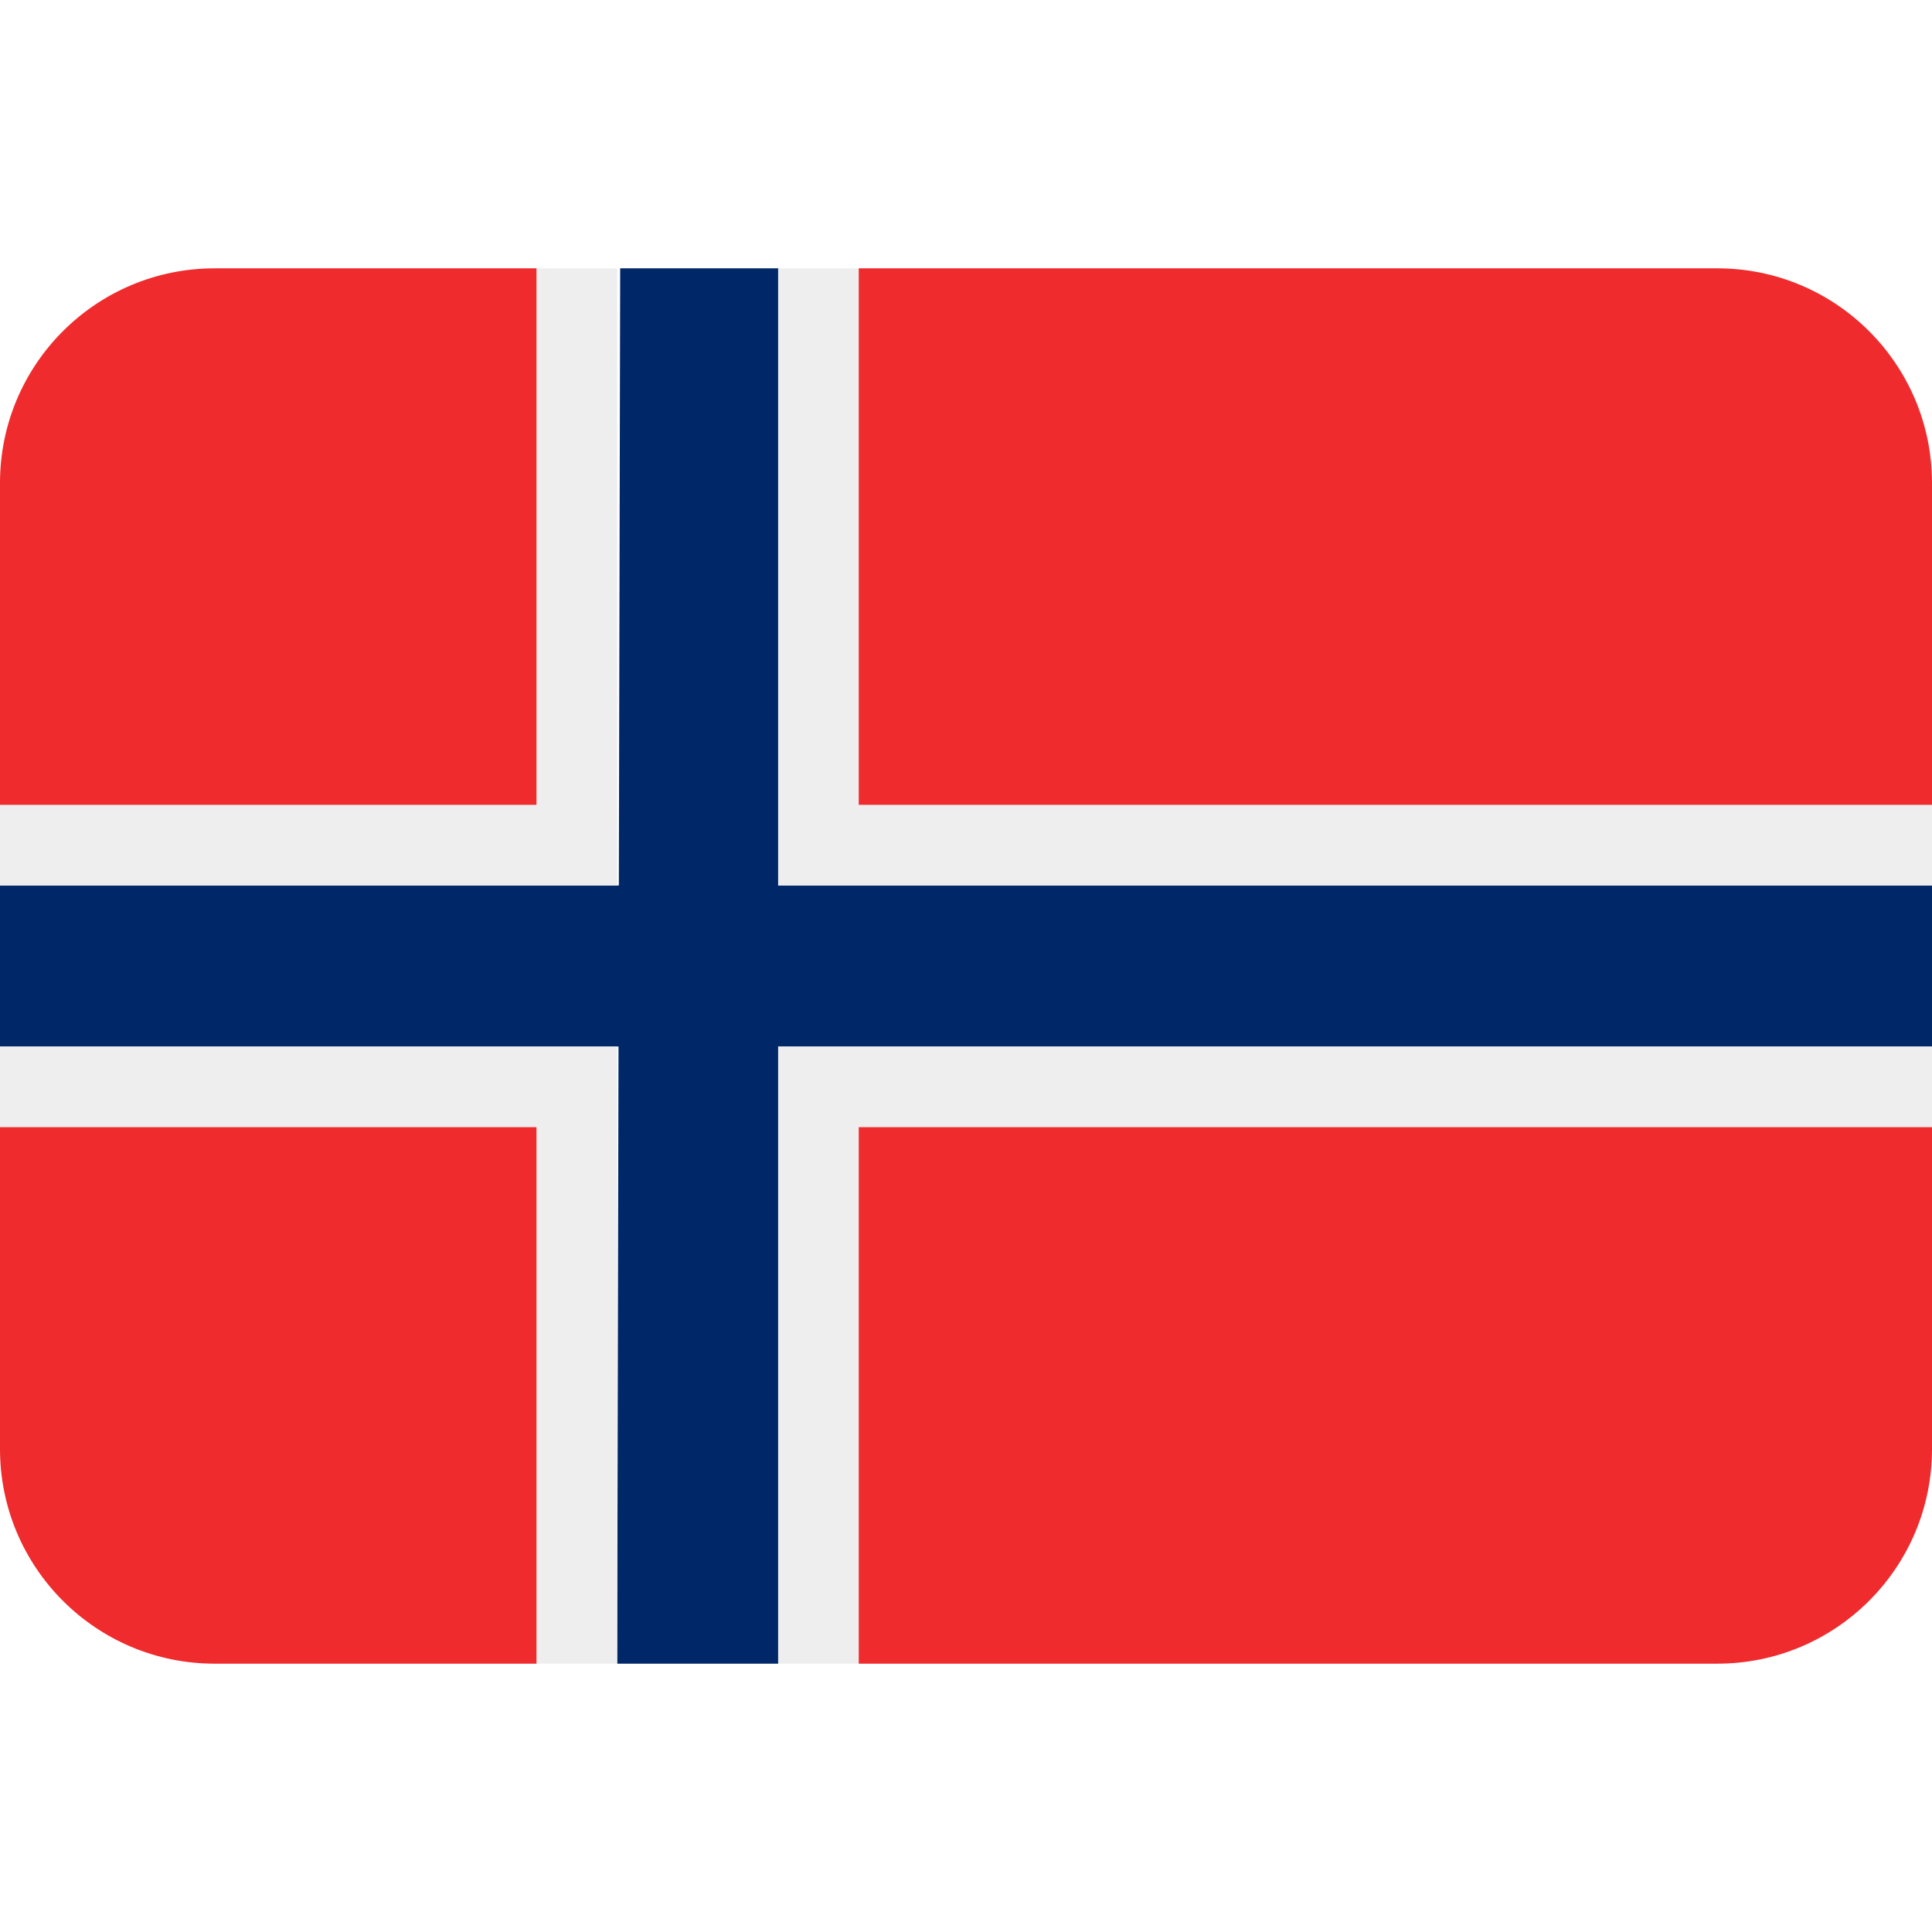
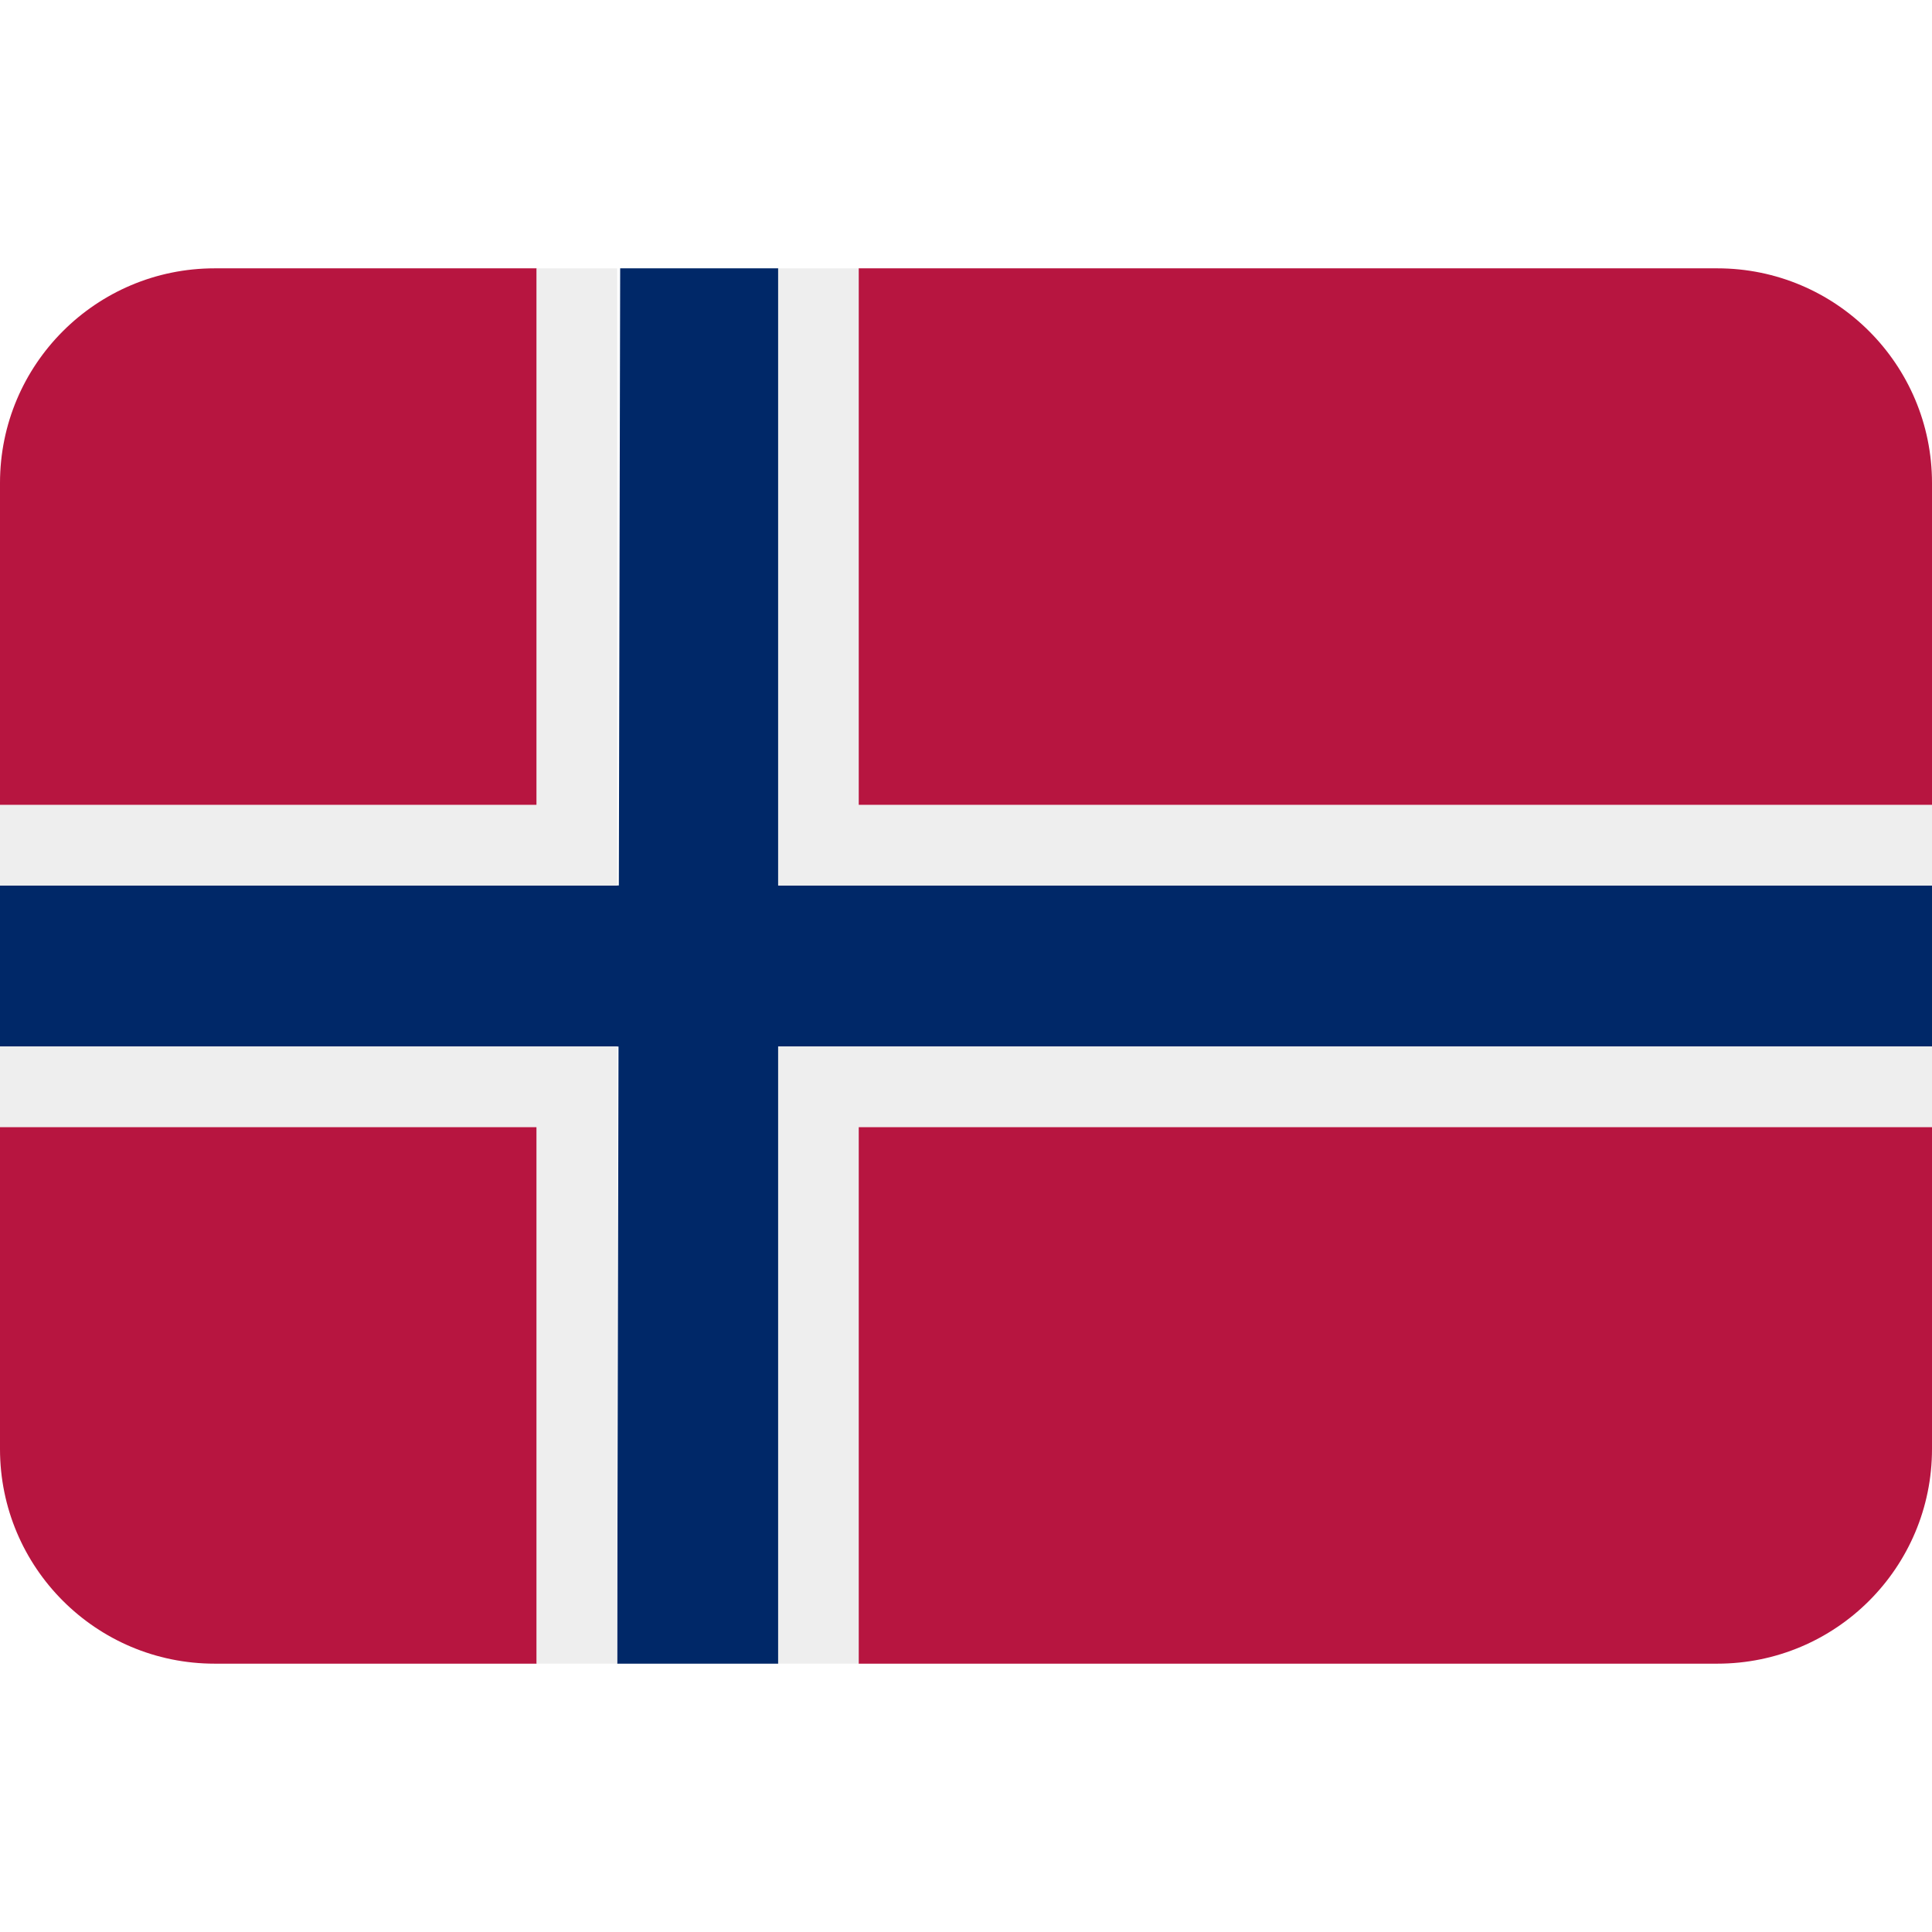
<svg xmlns="http://www.w3.org/2000/svg" width="120px" height="120px" viewBox="0 0 36.00 36.00" aria-hidden="true" role="img" class="iconify iconify--twemoji" preserveAspectRatio="xMidYMid meet" fill="#000000" stroke="#000000" stroke-width="0">
  <g id="SVGRepo_bgCarrier" stroke-width="0" />
  <g id="SVGRepo_tracerCarrier" stroke-linecap="round" stroke-linejoin="round" />
  <g id="SVGRepo_iconCarrier">
-     <path fill="#EF2B2D" d="M10 5H4a4 4 0 0 0-4 4v6h10V5zm22 0H16v10h20V9a4 4 0 0 0-4-4zM10 31H4a4 4 0 0 1-4-4v-6h10v10zm22 0H16V21h20v6a4 4 0 0 1-4 4z" />
+     <path fill="#b71540" d="M10 5H4a4 4 0 0 0-4 4v6h10V5zm22 0H16v10h20V9a4 4 0 0 0-4-4zM10 31H4a4 4 0 0 1-4-4v-6h10v10zm22 0H16V21h20v6a4 4 0 0 1-4 4z" />
    <path fill="#002868" d="M14.5 5h-2.944l-.025 11.5H0v3h11.525L11.5 31h3V19.5H36v-3H14.5z" />
    <path fill="#EEE" d="M14.5 31H16V21h20v-1.5H14.5zM16 5h-1.5v11.5H36V15H16zm-4.5 0H10v10H0v1.5h11.5zM0 19.5V21h10v10h1.5V19.5z" />
  </g>
</svg>
